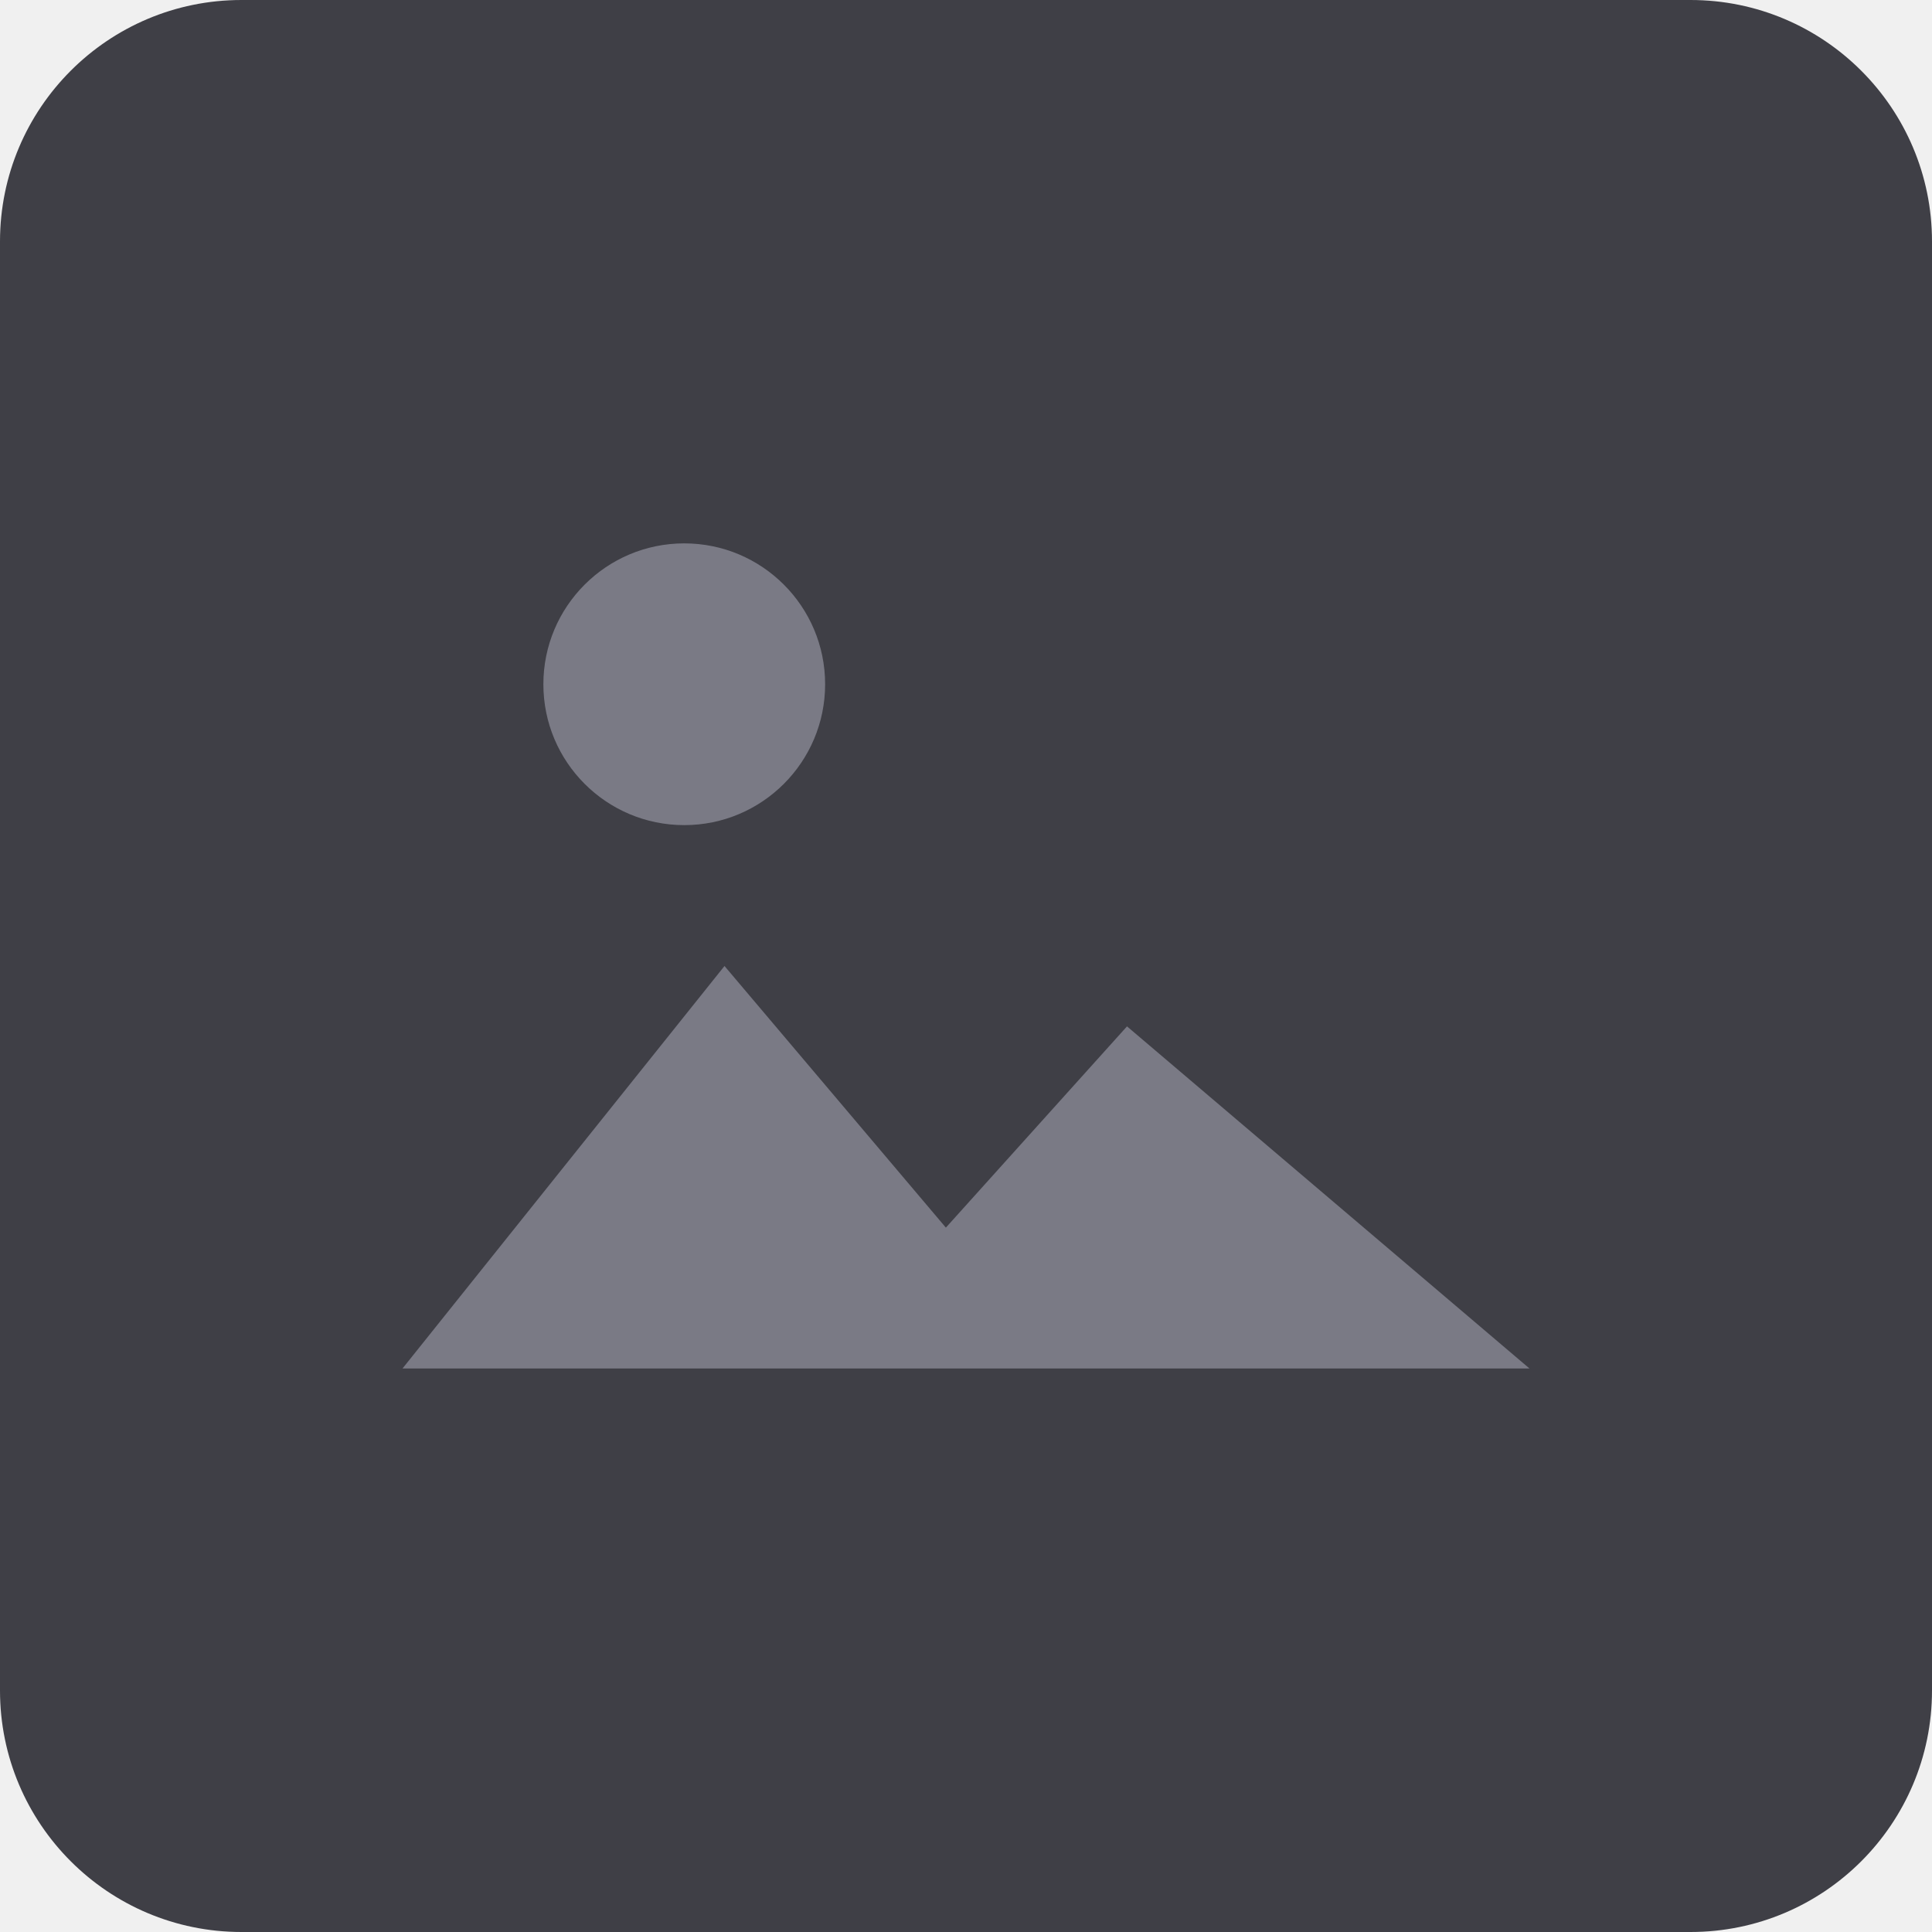
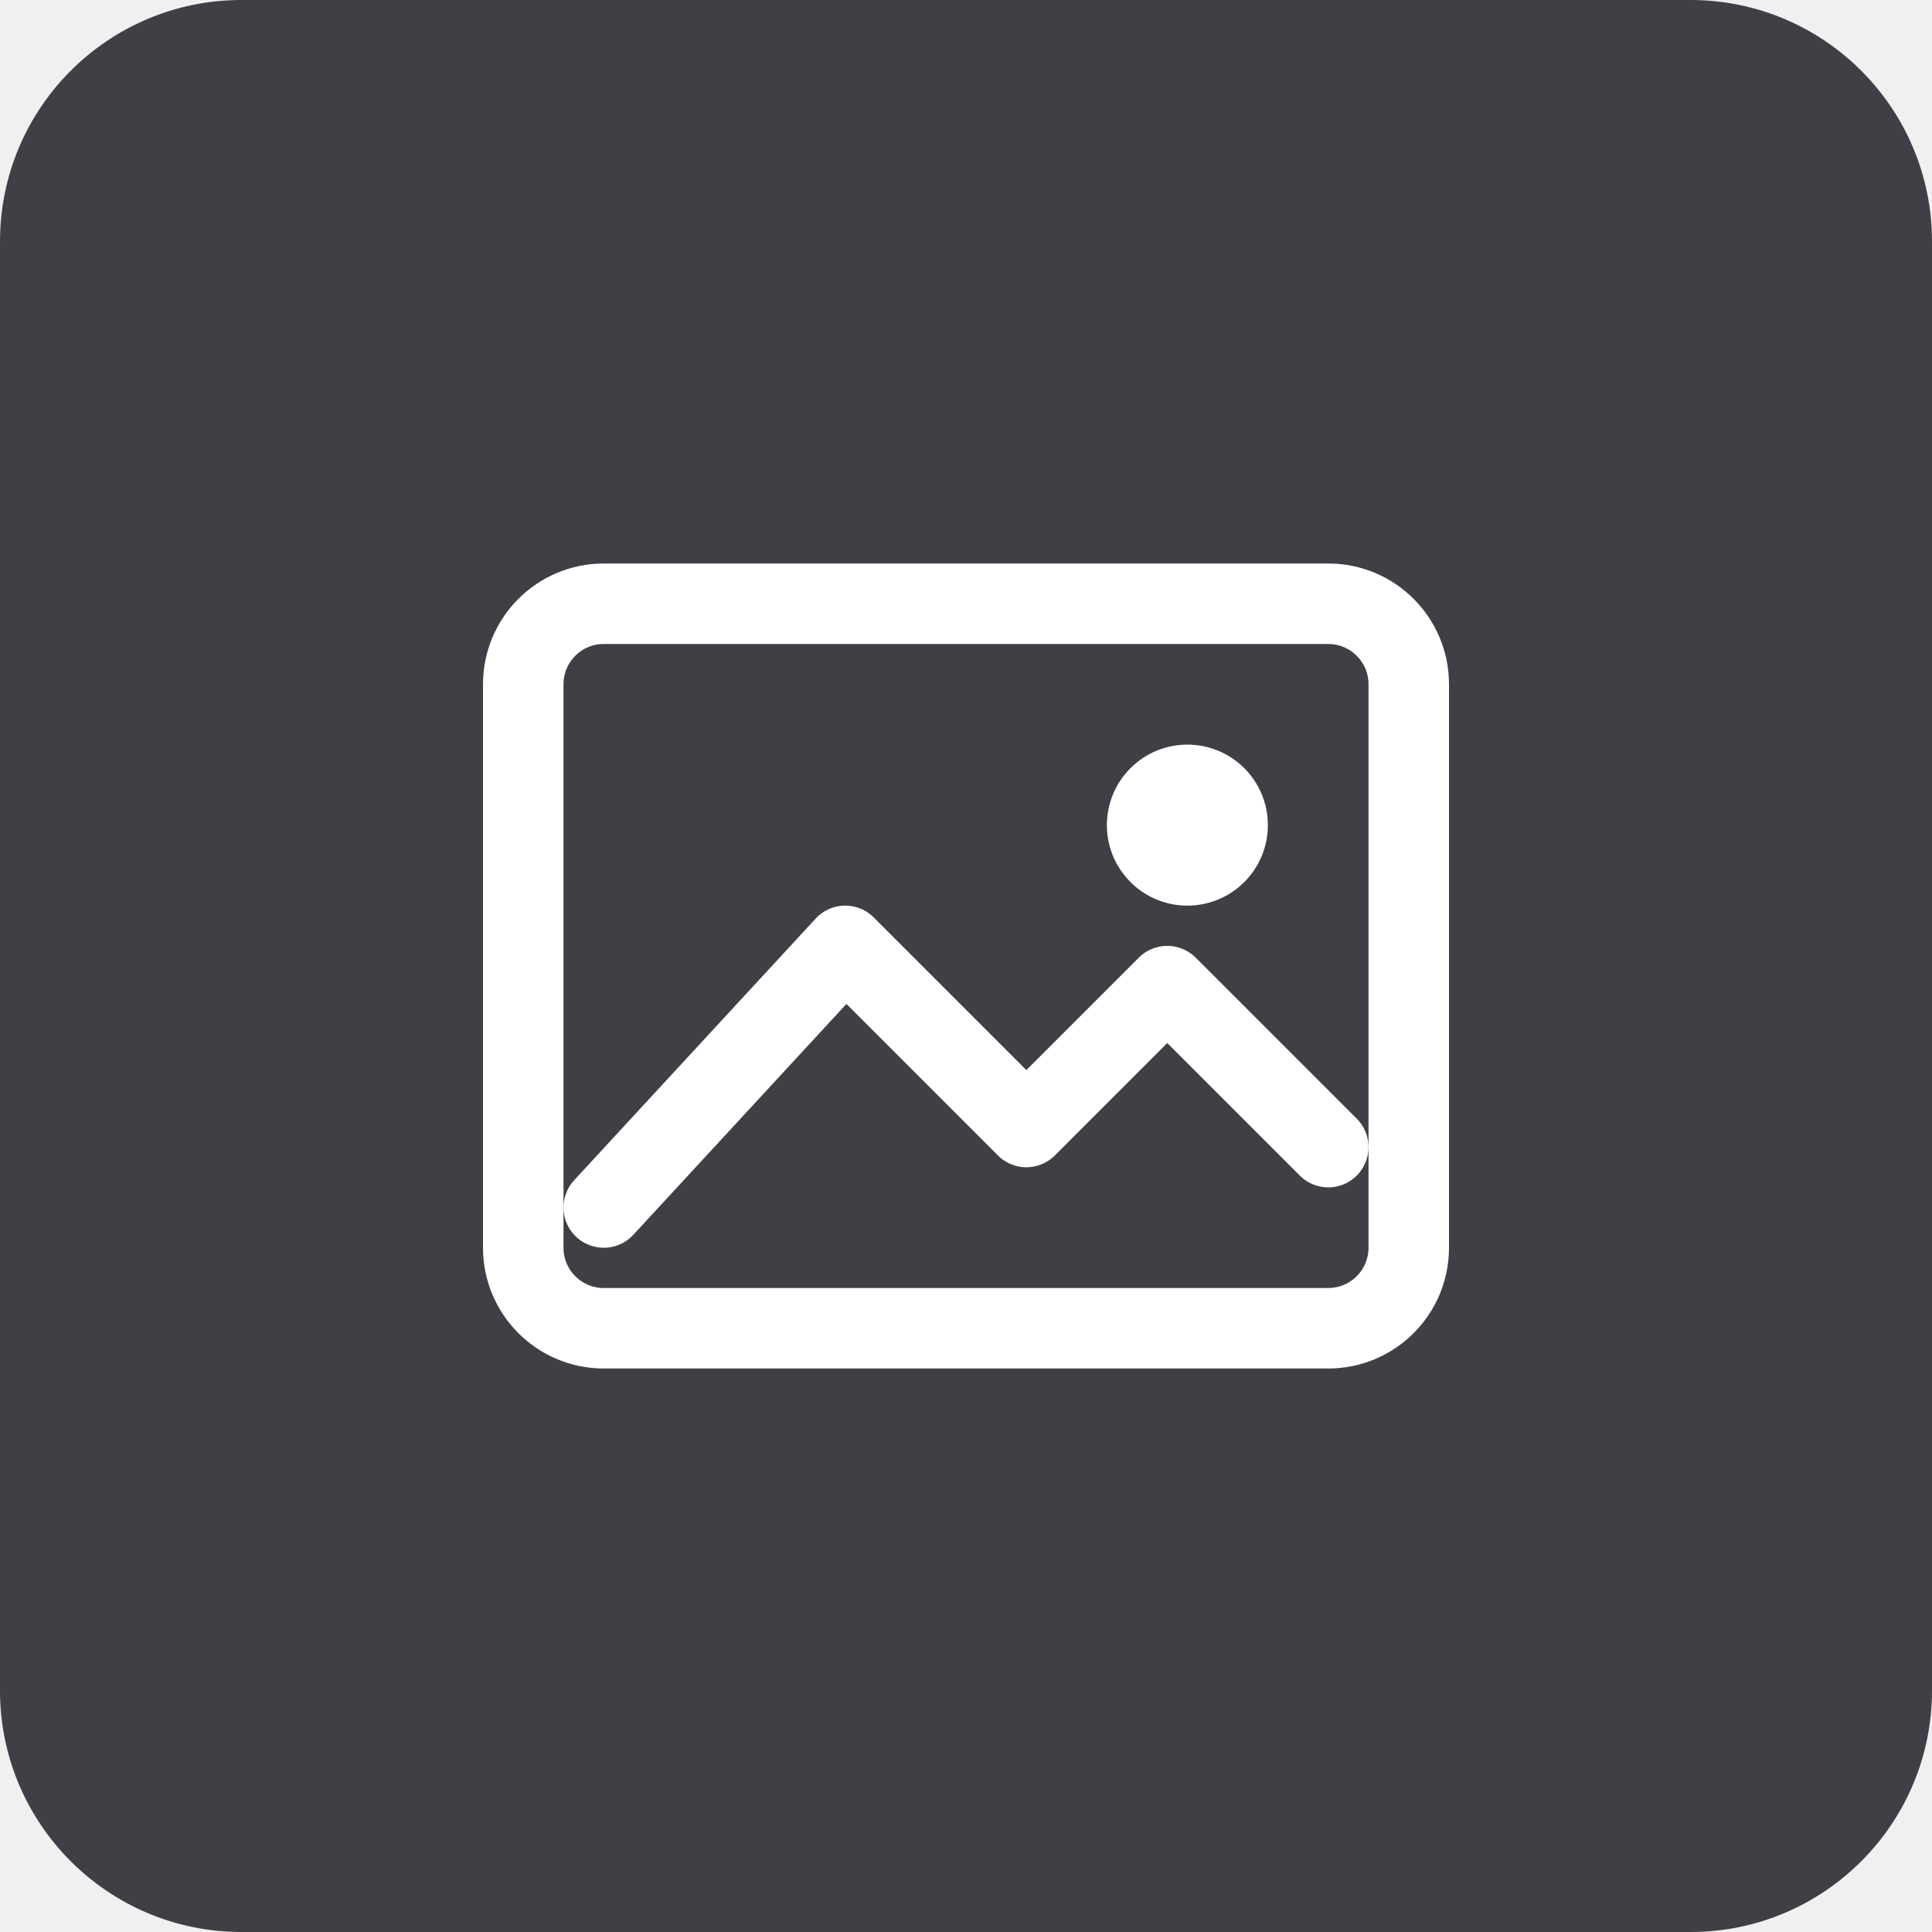
<svg xmlns="http://www.w3.org/2000/svg" viewBox="0 0 96 96" width="96" height="96" role="img" aria-label="Изображение недоступно">
  <rect width="96" height="96" rx="12" fill="#3f3f46" />
-   <circle cx="34" cy="34" r="7" fill="#7a7a85" />
-   <path d="M20 68l16-20 11 13 9-10 20 17z" fill="#7a7a85" />
+   <g fill="none" stroke="#ffffff" stroke-width="4" stroke-linejoin="round">
+     <rect x="26" y="30" width="44" height="36" rx="4" />
+     <path d="M30 60l12-13 9 9 7-7 8 8" stroke-linecap="round" />
+   </g>
+   <circle cx="59" cy="41" r="4" fill="#ffffff" />
</svg>
